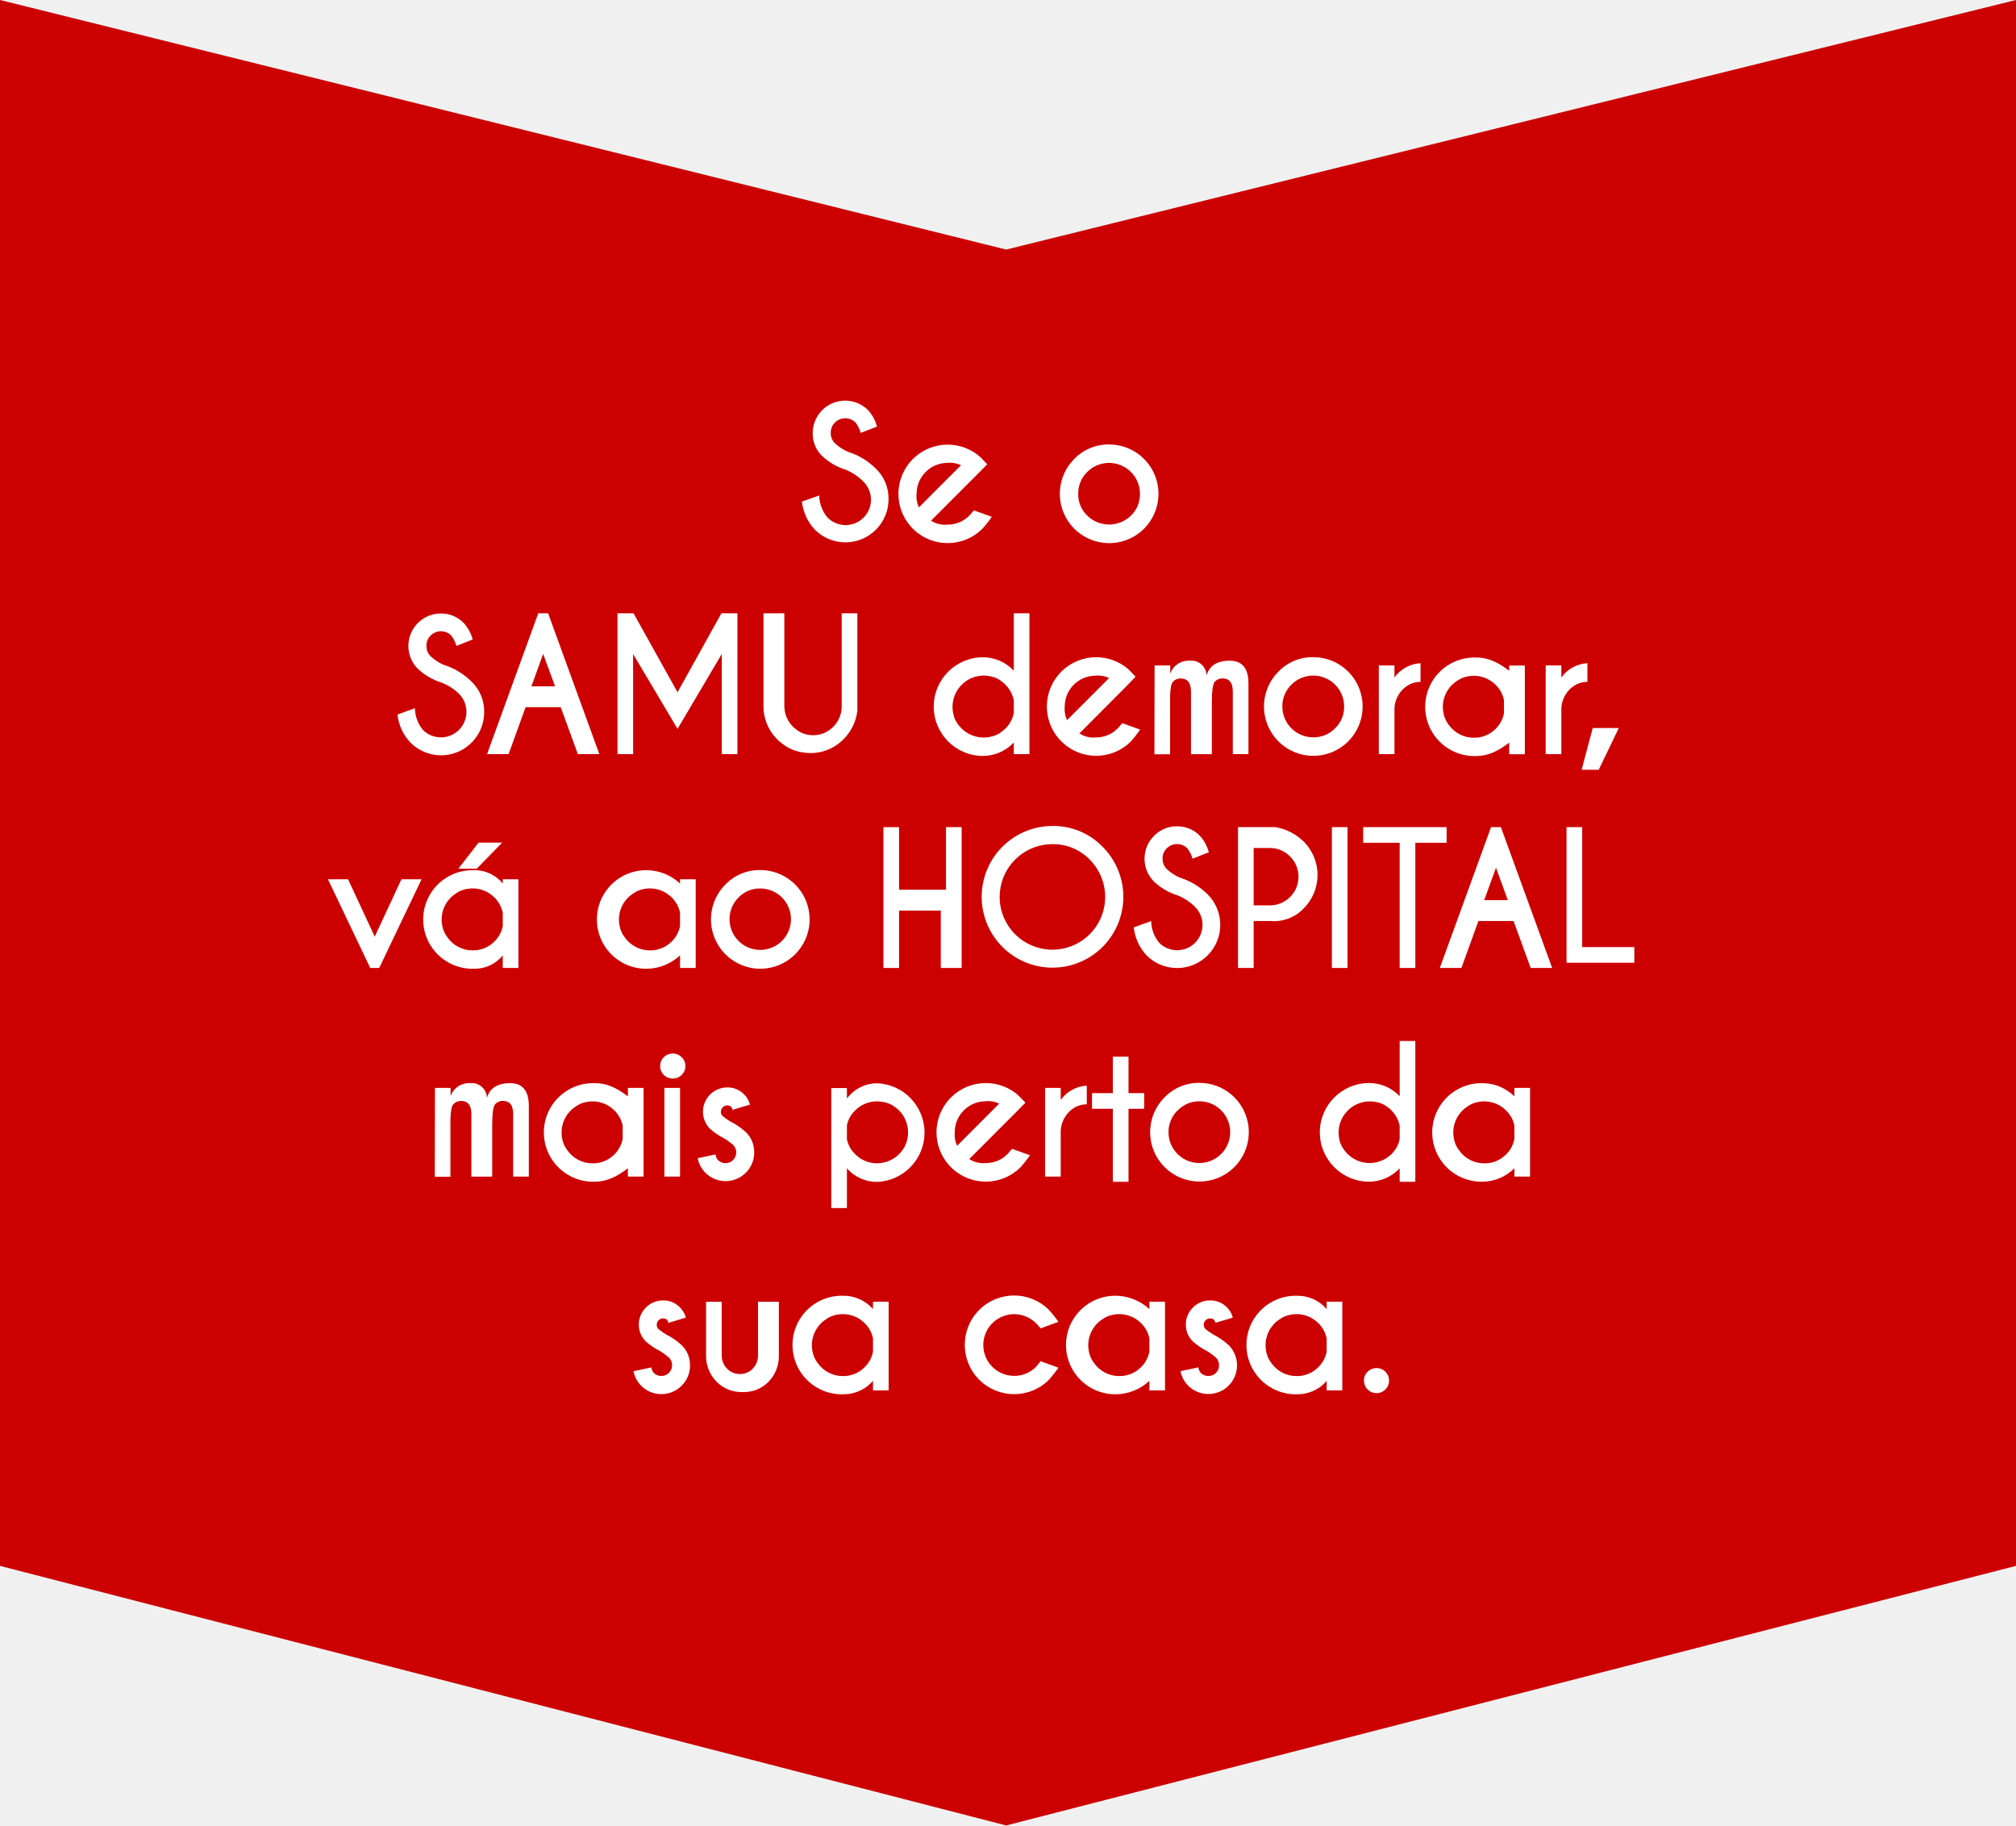
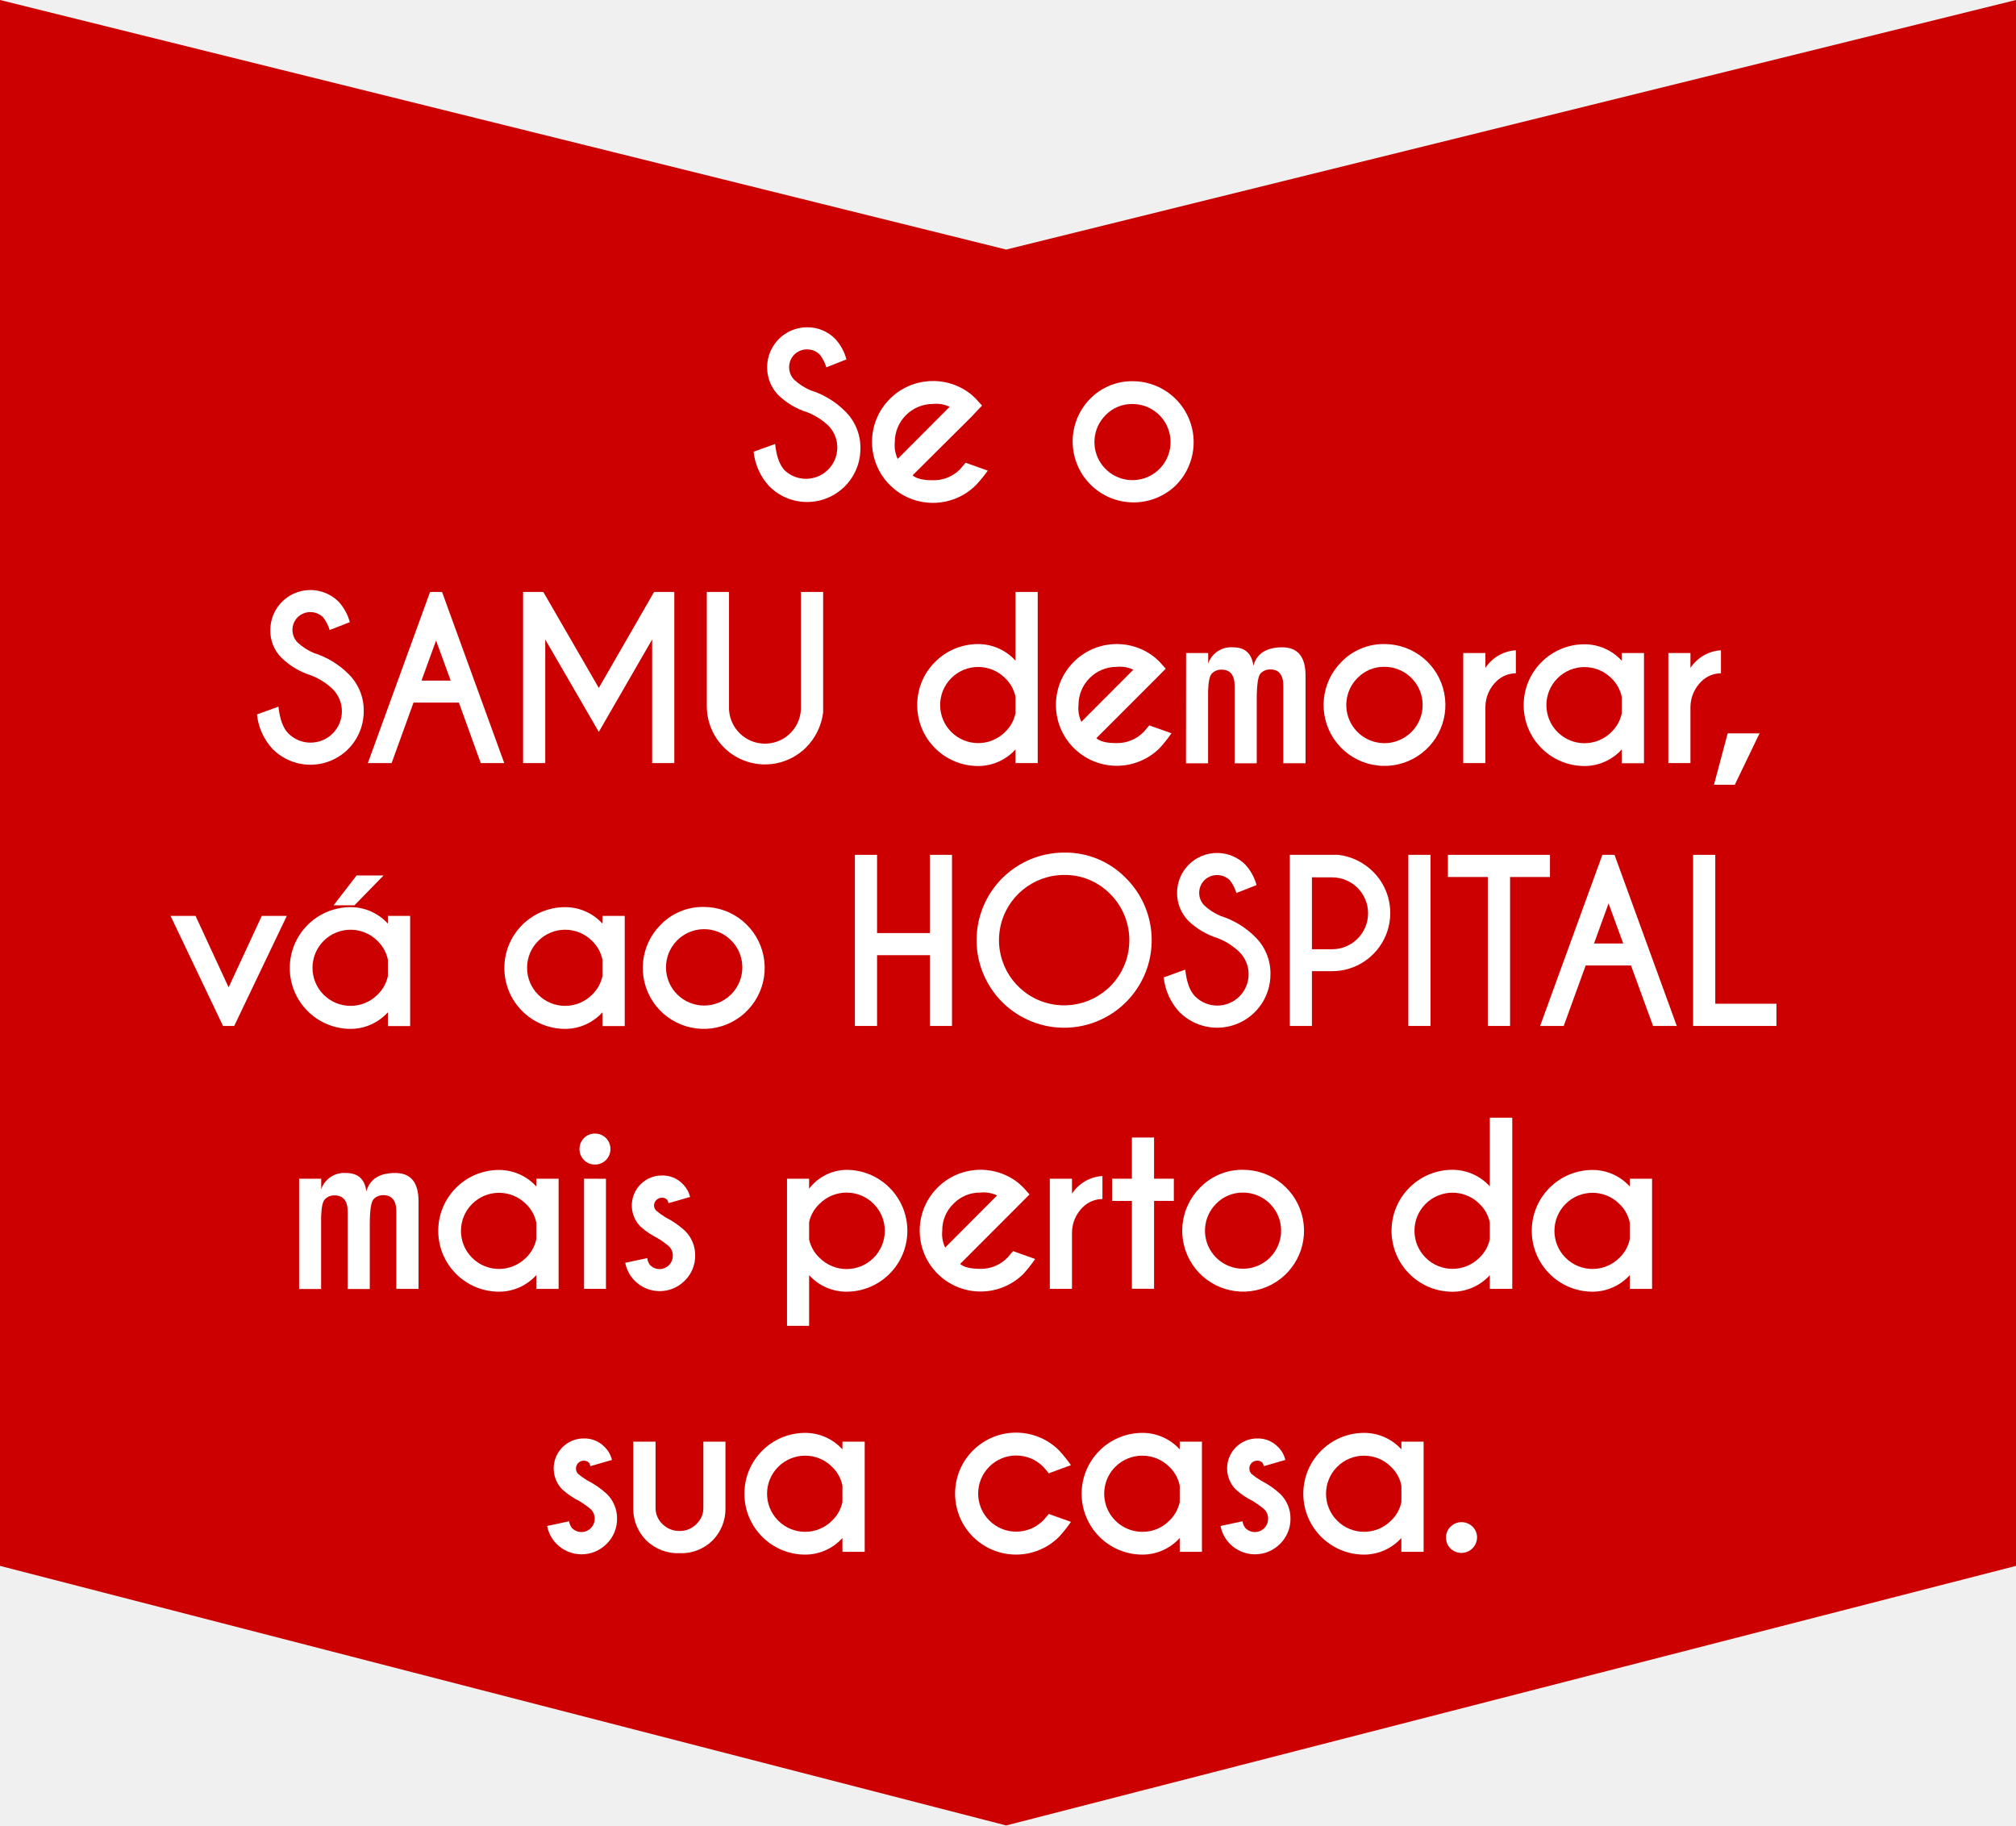
<svg xmlns="http://www.w3.org/2000/svg" viewBox="0 0 386.6 350">
-   <g id="e3fcfb84-94ae-475f-b939-421d97b84d55" data-name="Camada 2">
-     <g id="a3b1c0c4-ebf5-4e3c-bd59-4c2aa56f71a1" data-name="layout">
-       <g>
-         <polygon id="f72b4ac7-5d53-4c41-a5cc-2b9b0a9aae9a" data-name="3" points="0 0 0 300.23 192.95 350 386.6 300.23 386.6 0 192.95 47.85 0 0" fill="#cc0001" />
-         <g>
-           <path d="M162.17,90.06a11.53,11.53,0,0,1-4.57-2.69A5.9,5.9,0,0,1,155.85,83a6.22,6.22,0,0,1,10.6-4.38,7.56,7.56,0,0,1,1.73,3.17L165.06,83a6.08,6.08,0,0,0-1-2,2.8,2.8,0,0,0-3.93,0,2.62,2.62,0,0,0-.82,2,2.66,2.66,0,0,0,.82,2,8.65,8.65,0,0,0,2.52,1.64,13.1,13.1,0,0,1,5.29,3.19,7.9,7.9,0,0,1,2.45,5.84,8.27,8.27,0,0,1-14.15,5.86,9.35,9.35,0,0,1-2.46-5.36L157.09,95a6.92,6.92,0,0,0,1.54,4.17,4.87,4.87,0,1,0,6.88-6.89A10.18,10.18,0,0,0,162.17,90.06Z" fill="#fff" />
-           <path d="M178.54,99.83a4.89,4.89,0,0,0,3.14.76,5.75,5.75,0,0,0,4.2-1.73c.14-.15.44-.5.88-1l3.44,1.23a22.19,22.19,0,0,1-1.83,2.31,9.44,9.44,0,1,1-.81-14.13c.27.23.55.48.81.75.11.11.43.46.95,1l-1.73,1.75Zm5.75-10.63a4.87,4.87,0,0,0-2.61-.45,5.94,5.94,0,0,0-5.91,5.93,4.85,4.85,0,0,0,.45,2.6Z" fill="#fff" />
-           <path d="M212.69,85.22A9.46,9.46,0,1,1,206,88,9.09,9.09,0,0,1,212.69,85.22Zm-4.2,5.27a5.76,5.76,0,0,0-1.73,4.19,5.69,5.69,0,0,0,1.73,4.18,6,6,0,0,0,8.39,0,5.69,5.69,0,0,0,1.73-4.18,5.93,5.93,0,0,0-10.12-4.19Z" fill="#fff" />
-           <path d="M84.64,130.86a11.64,11.64,0,0,1-4.58-2.69,6.22,6.22,0,0,1,4.48-10.54,6,6,0,0,1,4.38,1.81,7.67,7.67,0,0,1,1.73,3.17l-3.12,1.23a6.08,6.08,0,0,0-1-2,2.81,2.81,0,0,0-3.94,0,2.65,2.65,0,0,0-.81,2,2.69,2.69,0,0,0,.81,2,8.71,8.71,0,0,0,2.53,1.64,13.1,13.1,0,0,1,5.29,3.19,7.89,7.89,0,0,1,2.44,5.84,8.27,8.27,0,0,1-14.14,5.86A9.23,9.23,0,0,1,76.22,137l3.34-1.21a6.86,6.86,0,0,0,1.54,4.17A4.86,4.86,0,1,0,88,133,10,10,0,0,0,84.64,130.86Z" fill="#fff" />
-           <path d="M105.11,117.59l9.82,27h-4.12l-3.28-9h-6.74l-3.26,9H93.4l9.82-27Zm1.33,14-2.28-6.22-2.25,6.22Z" fill="#fff" />
-           <path d="M121.49,117.59l8.44,15.14,8.41-15.14h3.07v27h-3V125.4l-8.48,14.34-8.52-14.34v19.19h-3v-27Z" fill="#fff" />
-           <path d="M161.41,117.59h3V136.3a9.22,9.22,0,0,1-2.63,5.41,8.79,8.79,0,0,1-7.56,2.59,8.15,8.15,0,0,1-4.29-1.78,8.92,8.92,0,0,1-3.52-7.18V117.59h4v17.75a5.55,5.55,0,0,0,2.32,4.55,4.7,4.7,0,0,0,2.29,1,5.43,5.43,0,0,0,5.25-2.09,5.5,5.5,0,0,0,1.14-3.46Z" fill="#fff" />
-           <path d="M194.41,128.59v-11h3v27h-3v-2.22a8.22,8.22,0,0,1-5.89,2.57,9.46,9.46,0,0,1,0-18.92A8.18,8.18,0,0,1,194.41,128.59Zm0,8.17v-2.54a6,6,0,0,0-2.41-3.63,4.69,4.69,0,0,0-2.13-.93,5.9,5.9,0,0,0-5.44,1.63,6,6,0,0,0-1.55,5.85,3.61,3.61,0,0,0,.52,1.25,6.06,6.06,0,0,0,6.38,2.91,5,5,0,0,0,2.37-1.05A5.89,5.89,0,0,0,194.41,136.76Z" fill="#fff" />
-           <path d="M207,140.62a4.81,4.81,0,0,0,3.14.77,5.79,5.79,0,0,0,4.2-1.73c.14-.15.43-.5.88-1l3.43,1.23a24.07,24.07,0,0,1-1.82,2.31A9.45,9.45,0,1,1,216,128c.28.23.55.48.82.75.11.11.42.46.94,1L216,131.58ZM212.69,130a4.82,4.82,0,0,0-2.6-.45,5.92,5.92,0,0,0-5.91,5.93,5,5,0,0,0,.44,2.6Z" fill="#fff" />
-           <path d="M221.41,127.59h3v1.59a3.74,3.74,0,0,1,3.81-2.5,2.87,2.87,0,0,1,3.15,2.84q.81-2.84,4.45-2.84c2.4,0,3.59,1.46,3.59,4.38v13.53h-3v-12q0-2.52-2-2.52a1.94,1.94,0,0,0-1.42.6c-.4.39-.6,1.73-.6,4v9.93h-4l0-12q0-2.52-2-2.52a1.94,1.94,0,0,0-1.42.6c-.35.34-.54,1.25-.59,2.72v11.22h-3Z" fill="#fff" />
-           <path d="M251.84,126a9.46,9.46,0,1,1-6.68,2.77A9.07,9.07,0,0,1,251.84,126Zm-4.19,5.27a5.73,5.73,0,0,0-1.74,4.19,5.92,5.92,0,0,0,5.93,5.91,5.73,5.73,0,0,0,4.19-1.73,5.65,5.65,0,0,0,1.73-4.18,5.92,5.92,0,0,0-10.11-4.19Z" fill="#fff" />
-           <path d="M267.41,129.9a6.55,6.55,0,0,1,5-2.74v3.57a4.77,4.77,0,0,0-3.15,1.21,5.48,5.48,0,0,0-1.85,3.95v8.7h-3v-17h3Z" fill="#fff" />
-           <path d="M289.41,128.61v-1h3v17h-3v-2.22c-2.23,1.71-4.16,2.57-6.35,2.57a9.45,9.45,0,1,1,0-18.89C285.25,126.05,287.18,126.9,289.41,128.61Zm-1,8.15v-2.53a5.62,5.62,0,0,0-1.59-2.92,5.89,5.89,0,0,0-5.23-1.65,5.14,5.14,0,0,0-2.34,1,5.91,5.91,0,0,0-2.47,5.9,5.13,5.13,0,0,0,1,2.36,5.89,5.89,0,0,0,4.88,2.53,5.74,5.74,0,0,0,4.18-1.73A5.62,5.62,0,0,0,288.41,136.76Z" fill="#fff" />
-           <path d="M299.41,129.9a6.55,6.55,0,0,1,5-2.74v3.57a4.77,4.77,0,0,0-3.15,1.21,5.48,5.48,0,0,0-1.85,3.95v8.7h-3v-17h3Z" fill="#fff" />
-           <path d="M310.43,139.59l-3.85,8H303.3l2.13-8Z" fill="#fff" />
-           <path d="M71,185.59l-8.11-17h3.86l5.11,11,5.12-11h3.86l-8.12,17Z" fill="#fff" />
-           <path d="M96.41,169.41v-.82h3v17h-3v-2.42a6.85,6.85,0,0,1-5.5,2.57,9.45,9.45,0,1,1,0-18.89A6.84,6.84,0,0,1,96.41,169.41Zm0,8.15V175a5.62,5.62,0,0,0-1.59-2.92,5.89,5.89,0,0,0-5.23-1.65,5.14,5.14,0,0,0-2.34,1,5.92,5.92,0,0,0-2.47,5.89,5,5,0,0,0,1,2.37,5.88,5.88,0,0,0,4.88,2.53,5.74,5.74,0,0,0,4.18-1.73A5.58,5.58,0,0,0,96.41,177.56Zm-4.63-16H96.3l-4.88,5H87.89Z" fill="#fff" />
-           <path d="M130.41,169.41v-.82h3v17h-3v-2.42a9.49,9.49,0,0,1-6.19,2.57,9.45,9.45,0,1,1,0-18.89A9.47,9.47,0,0,1,130.41,169.41Zm0,8.15V175a5.62,5.62,0,0,0-1.59-2.92,5.89,5.89,0,0,0-5.23-1.65,5.14,5.14,0,0,0-2.34,1,5.92,5.92,0,0,0-2.47,5.89,5,5,0,0,0,1,2.37,5.88,5.88,0,0,0,4.88,2.53,5.74,5.74,0,0,0,4.18-1.73A5.58,5.58,0,0,0,130.41,177.56Z" fill="#fff" />
-           <path d="M145.79,166.82a9.46,9.46,0,1,1-6.68,2.77A9.07,9.07,0,0,1,145.79,166.82Zm-4.19,5.28a5.89,5.89,0,1,0,4.19-1.75A5.69,5.69,0,0,0,141.6,172.1Z" fill="#fff" />
-           <path d="M172.41,174.59v11h-3v-27h3v12h9v-12h3v27h-4v-11Z" fill="#fff" />
-           <path d="M211.46,162.37a13.58,13.58,0,1,1-9.61-4A13.11,13.11,0,0,1,211.46,162.37Zm-9.61-.52a10.12,10.12,0,1,0,7.16,3A9.77,9.77,0,0,0,201.85,161.85Z" fill="#fff" />
-           <path d="M225.8,171.66a11.6,11.6,0,0,1-4.57-2.69,6.21,6.21,0,0,1,.07-8.71,6,6,0,0,1,4.4-1.83,6,6,0,0,1,4.39,1.81,7.67,7.67,0,0,1,1.72,3.17l-3.12,1.23a5.89,5.89,0,0,0-1-2,2.8,2.8,0,0,0-3.93,0,2.66,2.66,0,0,0-.82,2,2.7,2.7,0,0,0,.82,2,8.79,8.79,0,0,0,2.52,1.64,13.14,13.14,0,0,1,5.3,3.19,8.28,8.28,0,1,1-11.71,11.71,9.34,9.34,0,0,1-2.45-5.37l3.33-1.21a6.86,6.86,0,0,0,1.55,4.17,4.86,4.86,0,1,0,6.87-6.89A10.18,10.18,0,0,0,225.8,171.66Z" fill="#fff" />
-           <path d="M240.41,176.59v9h-3v-27h7.2a10.24,10.24,0,0,1,5.41,2.78,9.05,9.05,0,0,1,0,12.78,7.81,7.81,0,0,1-6.37,2.44Zm0-14v11h3.1a5.43,5.43,0,0,0,4.47-2.3,4.74,4.74,0,0,0,.94-2.25,5.39,5.39,0,0,0-1.54-4.84,5.31,5.31,0,0,0-3.87-1.61Z" fill="#fff" />
-           <path d="M258.41,158.59v27h-3v-27Z" fill="#fff" />
-           <path d="M271.41,161.59v24h-3v-24h-7v-3h16v3Z" fill="#fff" />
-           <path d="M287.82,158.59l9.83,27h-4.12l-3.28-9h-6.74l-3.26,9h-4.14l9.82-27Zm1.33,14-2.27-6.22-2.26,6.22Z" fill="#fff" />
-           <path d="M300.41,184.59v-26h3v23h10v3Z" fill="#fff" />
-           <path d="M83.41,208.59h3v1.59a3.74,3.74,0,0,1,3.81-2.5,2.87,2.87,0,0,1,3.15,2.84q.81-2.84,4.45-2.84c2.4,0,3.59,1.46,3.59,4.38v13.53h-3v-12q0-2.52-2-2.52a1.94,1.94,0,0,0-1.42.6c-.4.39-.6,1.73-.6,4v9.93h-4l0-12q0-2.52-2-2.52a1.94,1.94,0,0,0-1.42.6c-.35.34-.54,1.25-.59,2.72v11.22h-3Z" fill="#fff" />
-           <path d="M120.41,210.21v-1.62h3v17h-3V224c-2.24,1.71-4.17,2.57-6.36,2.57a9.45,9.45,0,1,1,0-18.89C116.24,207.65,118.17,208.5,120.41,210.21Zm-1,8.15v-2.53a5.62,5.62,0,0,0-1.59-2.92,5.89,5.89,0,0,0-5.23-1.65,5.14,5.14,0,0,0-2.34,1,5.92,5.92,0,0,0-2.47,5.89,5,5,0,0,0,1,2.37,5.88,5.88,0,0,0,4.88,2.53,5.74,5.74,0,0,0,4.18-1.73A5.58,5.58,0,0,0,119.41,218.36Z" fill="#fff" />
-           <path d="M130.71,202.69a2.27,2.27,0,0,1,.72,1.71,2.3,2.3,0,0,1-.72,1.71,2.44,2.44,0,0,1-3.4,0,2.3,2.3,0,0,1-.71-1.71,2.26,2.26,0,0,1,.71-1.71,2.41,2.41,0,0,1,3.4,0Zm-.3,5.9v17h-3v-17Z" fill="#fff" />
-           <path d="M137.67,222.42a2,2,0,0,0,1.46.6,2,2,0,0,0,1.45-.6,2.06,2.06,0,0,0,0-2.92,13,13,0,0,0-1.78-1.28,11.86,11.86,0,0,1-2.64-1.79,4.65,4.65,0,0,1,3.29-7.93,4.3,4.3,0,0,1,3.2,1.29,4.17,4.17,0,0,1,1.17,2l-3.34,1a1.77,1.77,0,0,0-.23-.55,1.09,1.09,0,0,0-.8-.3,1.23,1.23,0,0,0-1.21,1.21,1.17,1.17,0,0,0,.35.85,11.53,11.53,0,0,0,1.43,1,13.47,13.47,0,0,1,3,2.06,5.27,5.27,0,0,1,1.61,3.87,5.36,5.36,0,0,1-1.6,3.91,5.47,5.47,0,0,1-7.78,0,5.47,5.47,0,0,1-1.46-2.77l3.42-.73A2.09,2.09,0,0,0,137.67,222.42Z" fill="#fff" />
-           <path d="M162.41,224v7.62h-3v-23h3v2a7.26,7.26,0,0,1,5.73-2.92,9.46,9.46,0,0,1,0,18.91A7.62,7.62,0,0,1,162.41,224Zm0-8.22v2.67a5.48,5.48,0,0,0,1.61,2.86,5.74,5.74,0,0,0,4.22,1.73,6,6,0,0,0,4.12-1.7,5.71,5.71,0,0,0,1.77-4.23,5.89,5.89,0,0,0-2.49-4.85,5.11,5.11,0,0,0-2.41-1A5.85,5.85,0,0,0,164,212.9,5.5,5.5,0,0,0,162.41,215.75Z" fill="#fff" />
-           <path d="M185.87,222.23A4.86,4.86,0,0,0,189,223a5.79,5.79,0,0,0,4.21-1.73c.14-.15.43-.5.87-1l3.44,1.23a24.07,24.07,0,0,1-1.82,2.31,9.45,9.45,0,1,1-.82-14.13c.28.23.55.48.82.75.11.11.42.46.94,1l-1.73,1.75Zm5.74-10.63a4.84,4.84,0,0,0-2.61-.45,5.94,5.94,0,0,0-5.91,5.93,4.92,4.92,0,0,0,.45,2.61Z" fill="#fff" />
-           <path d="M203.41,210.9a6.55,6.55,0,0,1,5-2.74v3.57a4.77,4.77,0,0,0-3.15,1.21,5.48,5.48,0,0,0-1.85,3.95v8.7h-3v-17h3Z" fill="#fff" />
-           <path d="M213.41,209.59v-7h3v7h3v3h-3v14h-3v-14h-4v-3Z" fill="#fff" />
-           <path d="M230,207.62a9.46,9.46,0,1,1-6.67,2.77A9.1,9.1,0,0,1,230,207.62Zm-4.19,5.28a5.91,5.91,0,0,0,0,8.36A5.92,5.92,0,1,0,230,211.15,5.69,5.69,0,0,0,225.85,212.9Z" fill="#fff" />
-           <path d="M268.41,210.19v-10.6h3v27h-3V224a8.06,8.06,0,0,1-5.85,2.57,9.46,9.46,0,0,1,0-18.92A8,8,0,0,1,268.41,210.19Zm0,8.17v-2.54a5.9,5.9,0,0,0-2.34-3.57,4.94,4.94,0,0,0-2.41-1,6,6,0,0,0-6.89,6.89,5.12,5.12,0,0,0,1,2.36,6,6,0,0,0,9.09.76A5.46,5.46,0,0,0,268.41,218.36Z" fill="#fff" />
-           <path d="M290.41,210.21v-1.62h3v17h-3V224a8.77,8.77,0,0,1-6,2.57,9.45,9.45,0,1,1,0-18.89A8.75,8.75,0,0,1,290.41,210.21Zm0,8.15v-2.53a5.62,5.62,0,0,0-1.59-2.92,5.89,5.89,0,0,0-5.23-1.65,5.14,5.14,0,0,0-2.34,1,5.92,5.92,0,0,0-2.47,5.89,5,5,0,0,0,1,2.37,5.88,5.88,0,0,0,4.88,2.53,5.74,5.74,0,0,0,4.18-1.73A5.58,5.58,0,0,0,290.41,218.36Z" fill="#fff" />
-           <path d="M125.36,263.22a2,2,0,0,0,1.46.6,2.06,2.06,0,0,0,1.46-3.52A13,13,0,0,0,126.5,259a11.86,11.86,0,0,1-2.64-1.79A4.5,4.5,0,0,1,122.5,254a4.56,4.56,0,0,1,1.36-3.3,4.48,4.48,0,0,1,3.29-1.36,4.32,4.32,0,0,1,3.2,1.29,4.17,4.17,0,0,1,1.17,2l-3.34,1a1.77,1.77,0,0,0-.23-.55,1.09,1.09,0,0,0-.8-.3,1.21,1.21,0,0,0-1.21,1.21,1.13,1.13,0,0,0,.35.85,12,12,0,0,0,1.42,1,13.34,13.34,0,0,1,3,2.06,5.27,5.27,0,0,1,1.61,3.87,5.36,5.36,0,0,1-1.6,3.91,5.47,5.47,0,0,1-7.78,0,5.47,5.47,0,0,1-1.46-2.77l3.42-.73A2.09,2.09,0,0,0,125.36,263.22Z" fill="#fff" />
-           <path d="M142.5,266.91a6.78,6.78,0,0,1-5.1-2,7,7,0,0,1-2-4.95V249.59h3v10.26a3.53,3.53,0,0,0,1,2.54,3.37,3.37,0,0,0,2.54,1.06,3.28,3.28,0,0,0,2.42-1.05,3.52,3.52,0,0,0,1-2.55V249.59h4V260a7,7,0,0,1-2,4.95A6.62,6.62,0,0,1,142.5,266.91Z" fill="#fff" />
-           <path d="M167.41,251v-1.42h3v17h-3v-1.82a7.45,7.45,0,0,1-5.68,2.57,9.45,9.45,0,1,1,0-18.89A7.44,7.44,0,0,1,167.41,251Zm0,8.15v-2.53a5.62,5.62,0,0,0-1.59-2.92,5.89,5.89,0,0,0-5.23-1.65,5.14,5.14,0,0,0-2.34,1,5.92,5.92,0,0,0-2.47,5.89,5,5,0,0,0,1,2.37,5.88,5.88,0,0,0,4.88,2.53,5.74,5.74,0,0,0,4.18-1.73A5.62,5.62,0,0,0,167.41,259.16Z" fill="#fff" />
-           <path d="M199.55,261l3.43,1.23a24.07,24.07,0,0,1-1.82,2.31,9.46,9.46,0,1,1,0-13.38,23.26,23.26,0,0,1,1.82,2.27l-3.43,1.26c-.45-.54-.75-.89-.9-1a5.92,5.92,0,0,0-10.09,4.2,5.92,5.92,0,0,0,5.91,5.91,5.79,5.79,0,0,0,4.2-1.73C198.81,261.91,199.1,261.56,199.55,261Z" fill="#fff" />
-           <path d="M220.41,251v-1.42h3v17h-3v-1.82a9.66,9.66,0,0,1-6.23,2.57,9.45,9.45,0,1,1,0-18.89A9.65,9.65,0,0,1,220.41,251Zm0,8.15v-2.53a5.62,5.62,0,0,0-1.59-2.92,5.89,5.89,0,0,0-5.23-1.65,5.14,5.14,0,0,0-2.34,1,5.92,5.92,0,0,0-2.47,5.89,5,5,0,0,0,1,2.37,5.88,5.88,0,0,0,4.88,2.53,5.74,5.74,0,0,0,4.18-1.73A5.62,5.62,0,0,0,220.41,259.16Z" fill="#fff" />
-           <path d="M230.25,263.22a2,2,0,0,0,1.47.6,2,2,0,0,0,2.05-2.07,2,2,0,0,0-.59-1.45A13,13,0,0,0,231.4,259a11.86,11.86,0,0,1-2.64-1.79A4.46,4.46,0,0,1,227.4,254a4.52,4.52,0,0,1,1.36-3.3,4.47,4.47,0,0,1,3.29-1.36,4.32,4.32,0,0,1,3.2,1.29,4.07,4.07,0,0,1,1.16,2l-3.33,1a1.52,1.52,0,0,0-.24-.55,1,1,0,0,0-.79-.3,1.21,1.21,0,0,0-1.21,1.21,1.16,1.16,0,0,0,.34.85,12.42,12.42,0,0,0,1.43,1,13.58,13.58,0,0,1,3,2.06,5.49,5.49,0,1,1-7.77,7.77,5.39,5.39,0,0,1-1.46-2.77l3.42-.73A2.1,2.1,0,0,0,230.25,263.22Z" fill="#fff" />
-           <path d="M254.41,251v-1.42h3v17h-3v-1.82a7.31,7.31,0,0,1-5.63,2.57,9.45,9.45,0,1,1,0-18.89A7.3,7.3,0,0,1,254.41,251Zm0,8.15v-2.53a5.62,5.62,0,0,0-1.59-2.92,5.89,5.89,0,0,0-5.23-1.65,5.14,5.14,0,0,0-2.34,1,5.92,5.92,0,0,0-2.47,5.89,5,5,0,0,0,1,2.37,5.88,5.88,0,0,0,4.88,2.53,5.74,5.74,0,0,0,4.18-1.73A5.62,5.62,0,0,0,254.41,259.16Z" fill="#fff" />
-           <path d="M265.67,263a2.41,2.41,0,1,1-4.11,1.7,2.28,2.28,0,0,1,.72-1.7,2.4,2.4,0,0,1,3.39,0Z" fill="#fff" />
-         </g>
-       </g>
+   <defs>
+     <style>.cls-1{fill:#cc0001;}.cls-2{fill:#fff;}</style>
+   </defs>
+   <g id="Layer_2" data-name="Layer 2">
+     <g id="layout">
+       <polygon id="_3" data-name="3" class="cls-1" points="0 0 0 300.23 192.95 350 386.6 300.23 386.6 0 192.95 47.85 0 0" />
+       <path class="cls-2" d="M154.9,79.08a14.21,14.21,0,0,1-5.65-3.33,7.68,7.68,0,0,1,5.52-13A7.44,7.44,0,0,1,160.19,65a9.42,9.42,0,0,1,2.13,3.91l-3.86,1.52a7.19,7.19,0,0,0-1.27-2.46,3.49,3.49,0,0,0-4.86,0,3.46,3.46,0,0,0,0,4.87,10.86,10.86,0,0,0,3.12,2A16.2,16.2,0,0,1,162,78.79,9.76,9.76,0,0,1,165,86a10.23,10.23,0,0,1-17.48,7.24,11.46,11.46,0,0,1-3-6.63l4.12-1.49q.39,3.63,1.91,5.14A6,6,0,0,0,159,81.76,12.5,12.5,0,0,0,154.9,79.08Z" />
+       <path class="cls-2" d="M175,91.14c.71.62,2,.94,3.87.94A7.09,7.09,0,0,0,184.08,90c.18-.19.54-.62,1.09-1.28l4.25,1.52A27,27,0,0,1,187.16,93a11.68,11.68,0,0,1-16.51-16.53,11.71,11.71,0,0,1,15.5-.92c.35.29.68.6,1,.92.14.14.53.57,1.17,1.3L186.2,80ZM182.11,78a6,6,0,0,0-3.22-.55,7.32,7.32,0,0,0-7.3,7.32,6.05,6.05,0,0,0,.56,3.22Z" />
+       <path class="cls-2" d="M217.19,73.09a11.7,11.7,0,0,1,8.26,20A11.68,11.68,0,0,1,209,76.51,11.24,11.24,0,0,1,217.19,73.09ZM212,79.61a7.3,7.3,0,1,0,5.17-2.15A7,7,0,0,0,212,79.61Z" />
+       <path class="cls-2" d="M59.62,129.48A14.25,14.25,0,0,1,54,126.14a7.27,7.27,0,0,1-2.16-5.36,7.68,7.68,0,0,1,13.1-5.41,9.4,9.4,0,0,1,2.14,3.92l-3.86,1.51a7.48,7.48,0,0,0-1.27-2.46,3.49,3.49,0,0,0-4.86,0,3.44,3.44,0,0,0,0,4.87,10.86,10.86,0,0,0,3.12,2,16.2,16.2,0,0,1,6.54,3.94,9.76,9.76,0,0,1,3,7.22,10.22,10.22,0,0,1-17.47,7.24,11.46,11.46,0,0,1-3-6.63l4.12-1.49q.39,3.63,1.9,5.14a6,6,0,0,0,8.5-8.51A12.55,12.55,0,0,0,59.62,129.48Z" />
+       <path class="cls-2" d="M84.77,113.5,96.7,146.31H92.19L88,134.71h-8.7l-4.2,11.6H70.54L82.47,113.5Zm1.66,17-2.81-7.69-2.79,7.69Z" />
+       <path class="cls-2" d="M104.19,113.5l10.64,18.4,10.6-18.4h3.88v32.81h-4.25v-23.7l-10.23,17.72-10.27-17.72v23.7h-4.25V113.5Z" />
+       <path class="cls-2" d="M153.59,113.5h4.26v23.11a11.53,11.53,0,0,1-3.26,6.69,11.16,11.16,0,0,1-19.05-7.88V113.5h4.26v21.92a6.9,6.9,0,1,0,13.79,0Z" />
+       <path class="cls-2" d="M194.74,126.67V113.5H199v32.81h-4.26v-2.62a9.67,9.67,0,0,1-7.16,3.18,11.69,11.69,0,0,1,0-23.38A9.67,9.67,0,0,1,194.74,126.67Zm0,10.09v-3.14a6.83,6.83,0,0,0-2-3.61,7.3,7.3,0,1,0,0,10.34A6.85,6.85,0,0,0,194.74,136.76Z" />
+       <path class="cls-2" d="M210.24,141.54c.71.63,2,.94,3.88.94a7.13,7.13,0,0,0,5.19-2.13c.17-.19.54-.62,1.08-1.27l4.25,1.51a25.75,25.75,0,0,1-2.26,2.85,11.67,11.67,0,1,1-1-17.45c.34.29.67.6,1,.92.14.14.53.57,1.17,1.3l-2.13,2.15Zm7.1-13.13a6,6,0,0,0-3.22-.55,7.31,7.31,0,0,0-7.3,7.32,6.08,6.08,0,0,0,.55,3.22Z" />
+       <path class="cls-2" d="M227.45,125.21h4.24v2a4.66,4.66,0,0,1,4.74-3.1q3.48,0,3.92,3.53,1-3.52,5.53-3.53c3,0,4.48,1.82,4.48,5.44v16.79h-4.27V131.47q0-3.12-2.52-3.12a2.52,2.52,0,0,0-1.81.74c-.5.49-.76,2.14-.76,5v12.26h-4.24l0-14.84c0-2.08-.85-3.12-2.54-3.12a2.52,2.52,0,0,0-1.81.74c-.44.42-.68,1.54-.74,3.36v13.86h-4.24Z" />
+       <path class="cls-2" d="M265.49,123.49a11.68,11.68,0,1,1-8.25,3.42A11.23,11.23,0,0,1,265.49,123.49ZM260.31,130a7.32,7.32,0,1,0,5.18-2.15A7.07,7.07,0,0,0,260.31,130Z" />
+       <path class="cls-2" d="M284.85,128.06a7.54,7.54,0,0,1,5.84-3.38v4.41a5.41,5.41,0,0,0-3.69,1.5,6.89,6.89,0,0,0-2.15,4.88v10.84H280.6v-21.1h4.25Z" />
+       <path class="cls-2" d="M311,126.69v-1.48h4.26v21.13H311v-2.65a9.64,9.64,0,0,1-7.14,3.18,11.67,11.67,0,1,1,0-23.34A9.66,9.66,0,0,1,311,126.69Zm0,10.07v-3.12a6.87,6.87,0,0,0-2-3.61,7.3,7.3,0,1,0,0,10.34A6.9,6.9,0,0,0,311,136.76Z" />
+       <path class="cls-2" d="M324.17,128.06a7.57,7.57,0,0,1,5.85-3.38v4.41a5.37,5.37,0,0,0-3.69,1.5,6.94,6.94,0,0,0-2.16,4.88v10.84h-4.24v-21.1h4.24Z" />
+       <path class="cls-2" d="M337.42,140.61l-4.74,9.85h-4l2.63-9.85Z" />
+       <path class="cls-2" d="M42.77,196.71l-10.06-21.1H37.5l6.34,13.7,6.36-13.7H55l-10.09,21.1Z" />
+       <path class="cls-2" d="M74.38,177.09v-1.48h4.27v21.12H74.38v-2.64a9.64,9.64,0,0,1-7.14,3.18,11.67,11.67,0,1,1,0-23.34A9.66,9.66,0,0,1,74.38,177.09Zm0,10.07V184a6.87,6.87,0,0,0-2-3.61,7.3,7.3,0,1,0,0,10.34A6.9,6.9,0,0,0,74.38,187.16Zm-6-19.3h5.17l-5.58,5.72h-4Z" />
+       <path class="cls-2" d="M115.53,177.09v-1.48h4.27v21.12h-4.27v-2.64a9.64,9.64,0,0,1-7.14,3.18,11.67,11.67,0,1,1,0-23.34A9.66,9.66,0,0,1,115.53,177.09Zm0,10.07V184a6.87,6.87,0,0,0-2-3.61,7.3,7.3,0,1,0,0,10.34A6.9,6.9,0,0,0,115.53,187.16Z" />
+       <path class="cls-2" d="M134.93,173.89a11.69,11.69,0,1,1-8.24,3.42A11.25,11.25,0,0,1,134.93,173.89Zm-5.18,6.52a7.32,7.32,0,0,0,10.36,10.34,7.32,7.32,0,1,0-10.36-10.34Z" />
+       <path class="cls-2" d="M168.19,183.14v13.57h-4.25V163.9h4.25v15h10.13v-15h4.24v32.81h-4.24V183.14Z" />
+       <path class="cls-2" d="M215.94,168.39a16.79,16.79,0,1,1-11.88-4.92A16.19,16.19,0,0,1,215.94,168.39Zm-11.88-.63a12.5,12.5,0,1,0,8.85,3.66A12.07,12.07,0,0,0,204.06,167.76Z" />
+       <path class="cls-2" d="M233.53,179.88a14.28,14.28,0,0,1-5.65-3.33,7.68,7.68,0,0,1,.08-10.76,7.68,7.68,0,0,1,10.86,0,9.42,9.42,0,0,1,2.14,3.91l-3.86,1.52a7.57,7.57,0,0,0-1.27-2.46,3.49,3.49,0,0,0-4.86,0,3.44,3.44,0,0,0,0,4.87,10.86,10.86,0,0,0,3.12,2,16.2,16.2,0,0,1,6.54,3.94,9.76,9.76,0,0,1,3,7.22,10.22,10.22,0,0,1-17.47,7.24,11.53,11.53,0,0,1-3-6.63l4.13-1.49q.39,3.63,1.9,5.14a6,6,0,1,0,8.49-8.51A12.4,12.4,0,0,0,233.53,179.88Z" />
+       <path class="cls-2" d="M251.58,186.21v10.5h-4.24V163.9h9.31a11.36,11.36,0,0,1,6.69,3.26,11.16,11.16,0,0,1-7.88,19.05Zm0-18V182h3.88a6.89,6.89,0,0,0,0-13.78Z" />
+       <path class="cls-2" d="M274.32,163.9v32.81h-4.25V163.9Z" />
+       <path class="cls-2" d="M289.58,168.15v28.56h-4.27V168.15h-7.65V163.9h19.57v4.25Z" />
+       <path class="cls-2" d="M309.61,163.9l11.94,32.81H317l-4.23-11.6h-8.69l-4.21,11.6h-4.53l11.94-32.81Zm1.67,17-2.81-7.69-2.79,7.69Z" />
+       <path class="cls-2" d="M324.68,196.71V163.9h4.25v28.55h11.73v4.26Z" />
+       <path class="cls-2" d="M57.36,226H61.6v2a4.66,4.66,0,0,1,4.74-3.1c2.32,0,3.63,1.18,3.91,3.53q1-3.53,5.54-3.53c3,0,4.47,1.82,4.47,5.44v16.79H76V232.27c0-2.08-.84-3.12-2.53-3.12a2.52,2.52,0,0,0-1.8.74c-.51.49-.76,2.14-.76,5v12.26H66.67l0-14.84q0-3.12-2.55-3.12a2.5,2.5,0,0,0-1.8.74c-.44.42-.68,1.54-.74,3.36v13.86H57.36Z" />
+       <path class="cls-2" d="M102.85,227.49V226h4.27v21.12h-4.27v-2.64a9.64,9.64,0,0,1-7.14,3.18,11.67,11.67,0,0,1,0-23.34A9.66,9.66,0,0,1,102.85,227.49Zm0,10.07v-3.12a6.8,6.8,0,0,0-2-3.61,7.3,7.3,0,1,0,0,10.34A6.83,6.83,0,0,0,102.85,237.56Z" />
+       <path class="cls-2" d="M116.2,218.2a3,3,0,0,1,0,4.22,2.91,2.91,0,0,1-2.12.86,2.88,2.88,0,0,1-2.09-.86,3,3,0,0,1,0-4.22,2.88,2.88,0,0,1,2.09-.86A2.91,2.91,0,0,1,116.2,218.2Zm0,7.81v21.1H112V226Z" />
+       <path class="cls-2" d="M124.68,242.58a2.54,2.54,0,0,0,4.34-1.82,2.44,2.44,0,0,0-.73-1.79,15.59,15.59,0,0,0-2.2-1.58,14.79,14.79,0,0,1-3.26-2.21,5.75,5.75,0,0,1,4.06-9.8,5.31,5.31,0,0,1,4,1.6,5.13,5.13,0,0,1,1.44,2.52l-4.13,1.19a2,2,0,0,0-.28-.68,1.34,1.34,0,0,0-1-.37,1.52,1.52,0,0,0-1.5,1.5,1.4,1.4,0,0,0,.44,1,13.58,13.58,0,0,0,1.76,1.26,16.89,16.89,0,0,1,3.69,2.54,6.54,6.54,0,0,1,2,4.78,6.64,6.64,0,0,1-2,4.83,6.76,6.76,0,0,1-9.61,0,6.74,6.74,0,0,1-1.8-3.43l4.22-.9A2.62,2.62,0,0,0,124.68,242.58Z" />
+       <path class="cls-2" d="M155.16,244.49v9.72h-4.24V226h4.24v1.91a9.18,9.18,0,0,1,7.16-3.61,11.68,11.68,0,0,1,0,23.36A9.67,9.67,0,0,1,155.16,244.49Zm0-10.15v3.3a6.86,6.86,0,0,0,2,3.53,7.33,7.33,0,1,0,0-10.36A6.82,6.82,0,0,0,155.16,234.34Z" />
+       <path class="cls-2" d="M184.12,242.34c.71.62,2,.94,3.87.94a7.09,7.09,0,0,0,5.19-2.13c.18-.19.54-.62,1.09-1.27l4.24,1.51a27.37,27.37,0,0,1-2.25,2.85,11.67,11.67,0,1,1-1-17.45c.34.29.68.6,1,.92l1.17,1.3-2.14,2.15Zm7.09-13.13a6,6,0,0,0-3.22-.55,7,7,0,0,0-5.15,2.14,7.07,7.07,0,0,0-2.15,5.18,6.05,6.05,0,0,0,.56,3.22Z" />
+       <path class="cls-2" d="M205.57,228.86a7.54,7.54,0,0,1,5.84-3.38v4.41a5.45,5.45,0,0,0-3.69,1.49,6.93,6.93,0,0,0-2.15,4.89v10.84h-4.25V226h4.25Z" />
+       <path class="cls-2" d="M217.06,226V218.1h4.25V226h3.79v4.25h-3.79v16.85h-4.25V230.26h-3.79V226Z" />
+       <path class="cls-2" d="M238.38,224.29a11.68,11.68,0,1,1-8.25,3.42A11.24,11.24,0,0,1,238.38,224.29Zm-5.18,6.52a7.3,7.3,0,1,0,5.18-2.15A7.08,7.08,0,0,0,233.2,230.81Z" />
+       <path class="cls-2" d="M285.7,227.47V214.3H290v32.81H285.7v-2.62a9.67,9.67,0,0,1-7.16,3.18,11.69,11.69,0,0,1,0-23.38A9.67,9.67,0,0,1,285.7,227.47Zm0,10.09v-3.14a6.83,6.83,0,0,0-2-3.61,7.3,7.3,0,1,0,0,10.34A6.85,6.85,0,0,0,285.7,237.56Z" />
+       <path class="cls-2" d="M312.54,227.49V226h4.27v21.12h-4.27v-2.64a9.64,9.64,0,0,1-7.13,3.18,11.67,11.67,0,1,1,0-23.34A9.65,9.65,0,0,1,312.54,227.49Zm0,10.07v-3.12a6.8,6.8,0,0,0-2-3.61,7.3,7.3,0,1,0,0,10.34A6.83,6.83,0,0,0,312.54,237.56Z" />
+       <path class="cls-2" d="M109.7,293a2.54,2.54,0,0,0,4.34-1.82,2.45,2.45,0,0,0-.73-1.79,16.48,16.48,0,0,0-2.2-1.58,14.79,14.79,0,0,1-3.26-2.21,5.75,5.75,0,0,1,4.06-9.8,5.31,5.31,0,0,1,4,1.6,5.13,5.13,0,0,1,1.44,2.52l-4.13,1.19a2,2,0,0,0-.28-.68,1.38,1.38,0,0,0-1-.37,1.5,1.5,0,0,0-1.06,2.55,15,15,0,0,0,1.76,1.25,16.64,16.64,0,0,1,3.69,2.54,6.54,6.54,0,0,1,2,4.78,6.64,6.64,0,0,1-2,4.83,6.76,6.76,0,0,1-9.61,0,6.74,6.74,0,0,1-1.8-3.43l4.22-.9A2.62,2.62,0,0,0,109.7,293Z" />
+       <path class="cls-2" d="M130.39,297.8a8.68,8.68,0,0,1-6.44-2.44,8.53,8.53,0,0,1-2.51-6.11V276.41h4.27v12.68a4.23,4.23,0,0,0,1.33,3.13,4.55,4.55,0,0,0,3.33,1.32,4.38,4.38,0,0,0,3.16-1.31,4.18,4.18,0,0,0,1.35-3.14V276.41h4.24v12.84a8.55,8.55,0,0,1-2.48,6.11A8.45,8.45,0,0,1,130.39,297.8Z" />
+       <path class="cls-2" d="M161.55,277.89v-1.48h4.27v21.13h-4.27v-2.65a9.64,9.64,0,0,1-7.13,3.18,11.67,11.67,0,1,1,0-23.34A9.65,9.65,0,0,1,161.55,277.89Zm0,10.07v-3.12a6.8,6.8,0,0,0-2-3.61,7.3,7.3,0,1,0,0,10.34A6.83,6.83,0,0,0,161.55,288Z" />
+       <path class="cls-2" d="M201.12,290.28l4.25,1.51a25.75,25.75,0,0,1-2.26,2.85,11.69,11.69,0,1,1,0-16.53,29.7,29.7,0,0,1,2.26,2.81l-4.25,1.56c-.54-.67-.91-1.1-1.1-1.29a7.3,7.3,0,1,0,0,10.36C200.21,291.36,200.58,290.93,201.12,290.28Z" />
+       <path class="cls-2" d="M226.23,277.89v-1.48h4.26v21.13h-4.26v-2.65a9.64,9.64,0,0,1-7.14,3.18,11.67,11.67,0,0,1,0-23.34A9.66,9.66,0,0,1,226.23,277.89Zm0,10.07v-3.12a6.87,6.87,0,0,0-2-3.61,7.35,7.35,0,0,0-10.35,0,7.31,7.31,0,0,0,5.18,12.47,7.1,7.1,0,0,0,5.17-2.13A6.9,6.9,0,0,0,226.23,288Z" />
+       <path class="cls-2" d="M238.84,293a2.54,2.54,0,0,0,4.34-1.82,2.45,2.45,0,0,0-.73-1.79,16.48,16.48,0,0,0-2.2-1.58,14.79,14.79,0,0,1-3.26-2.21,5.75,5.75,0,0,1,4.06-9.8,5.31,5.31,0,0,1,4,1.6,5,5,0,0,1,1.43,2.52l-4.12,1.19a2,2,0,0,0-.28-.68,1.38,1.38,0,0,0-1-.37,1.5,1.5,0,0,0-1.07,2.55,15.44,15.44,0,0,0,1.77,1.25,16.89,16.89,0,0,1,3.69,2.54,6.54,6.54,0,0,1,2,4.78,6.64,6.64,0,0,1-2,4.83,6.76,6.76,0,0,1-9.61,0,6.66,6.66,0,0,1-1.8-3.43l4.22-.9A2.54,2.54,0,0,0,238.84,293Z" />
+       <path class="cls-2" d="M268.74,277.89v-1.48H273v21.13h-4.27v-2.65a9.64,9.64,0,0,1-7.13,3.18,11.67,11.67,0,1,1,0-23.34A9.65,9.65,0,0,1,268.74,277.89Zm0,10.07v-3.12a6.8,6.8,0,0,0-2-3.61,7.3,7.3,0,1,0,0,10.34A6.83,6.83,0,0,0,268.74,288Z" />
+       <path class="cls-2" d="M282.37,292.7a2.83,2.83,0,0,1,.88,2.09,3,3,0,0,1-5.07,2.13,2.85,2.85,0,0,1-.88-2.13,2.8,2.8,0,0,1,.88-2.09,3,3,0,0,1,4.19,0Z" />
    </g>
  </g>
</svg>
